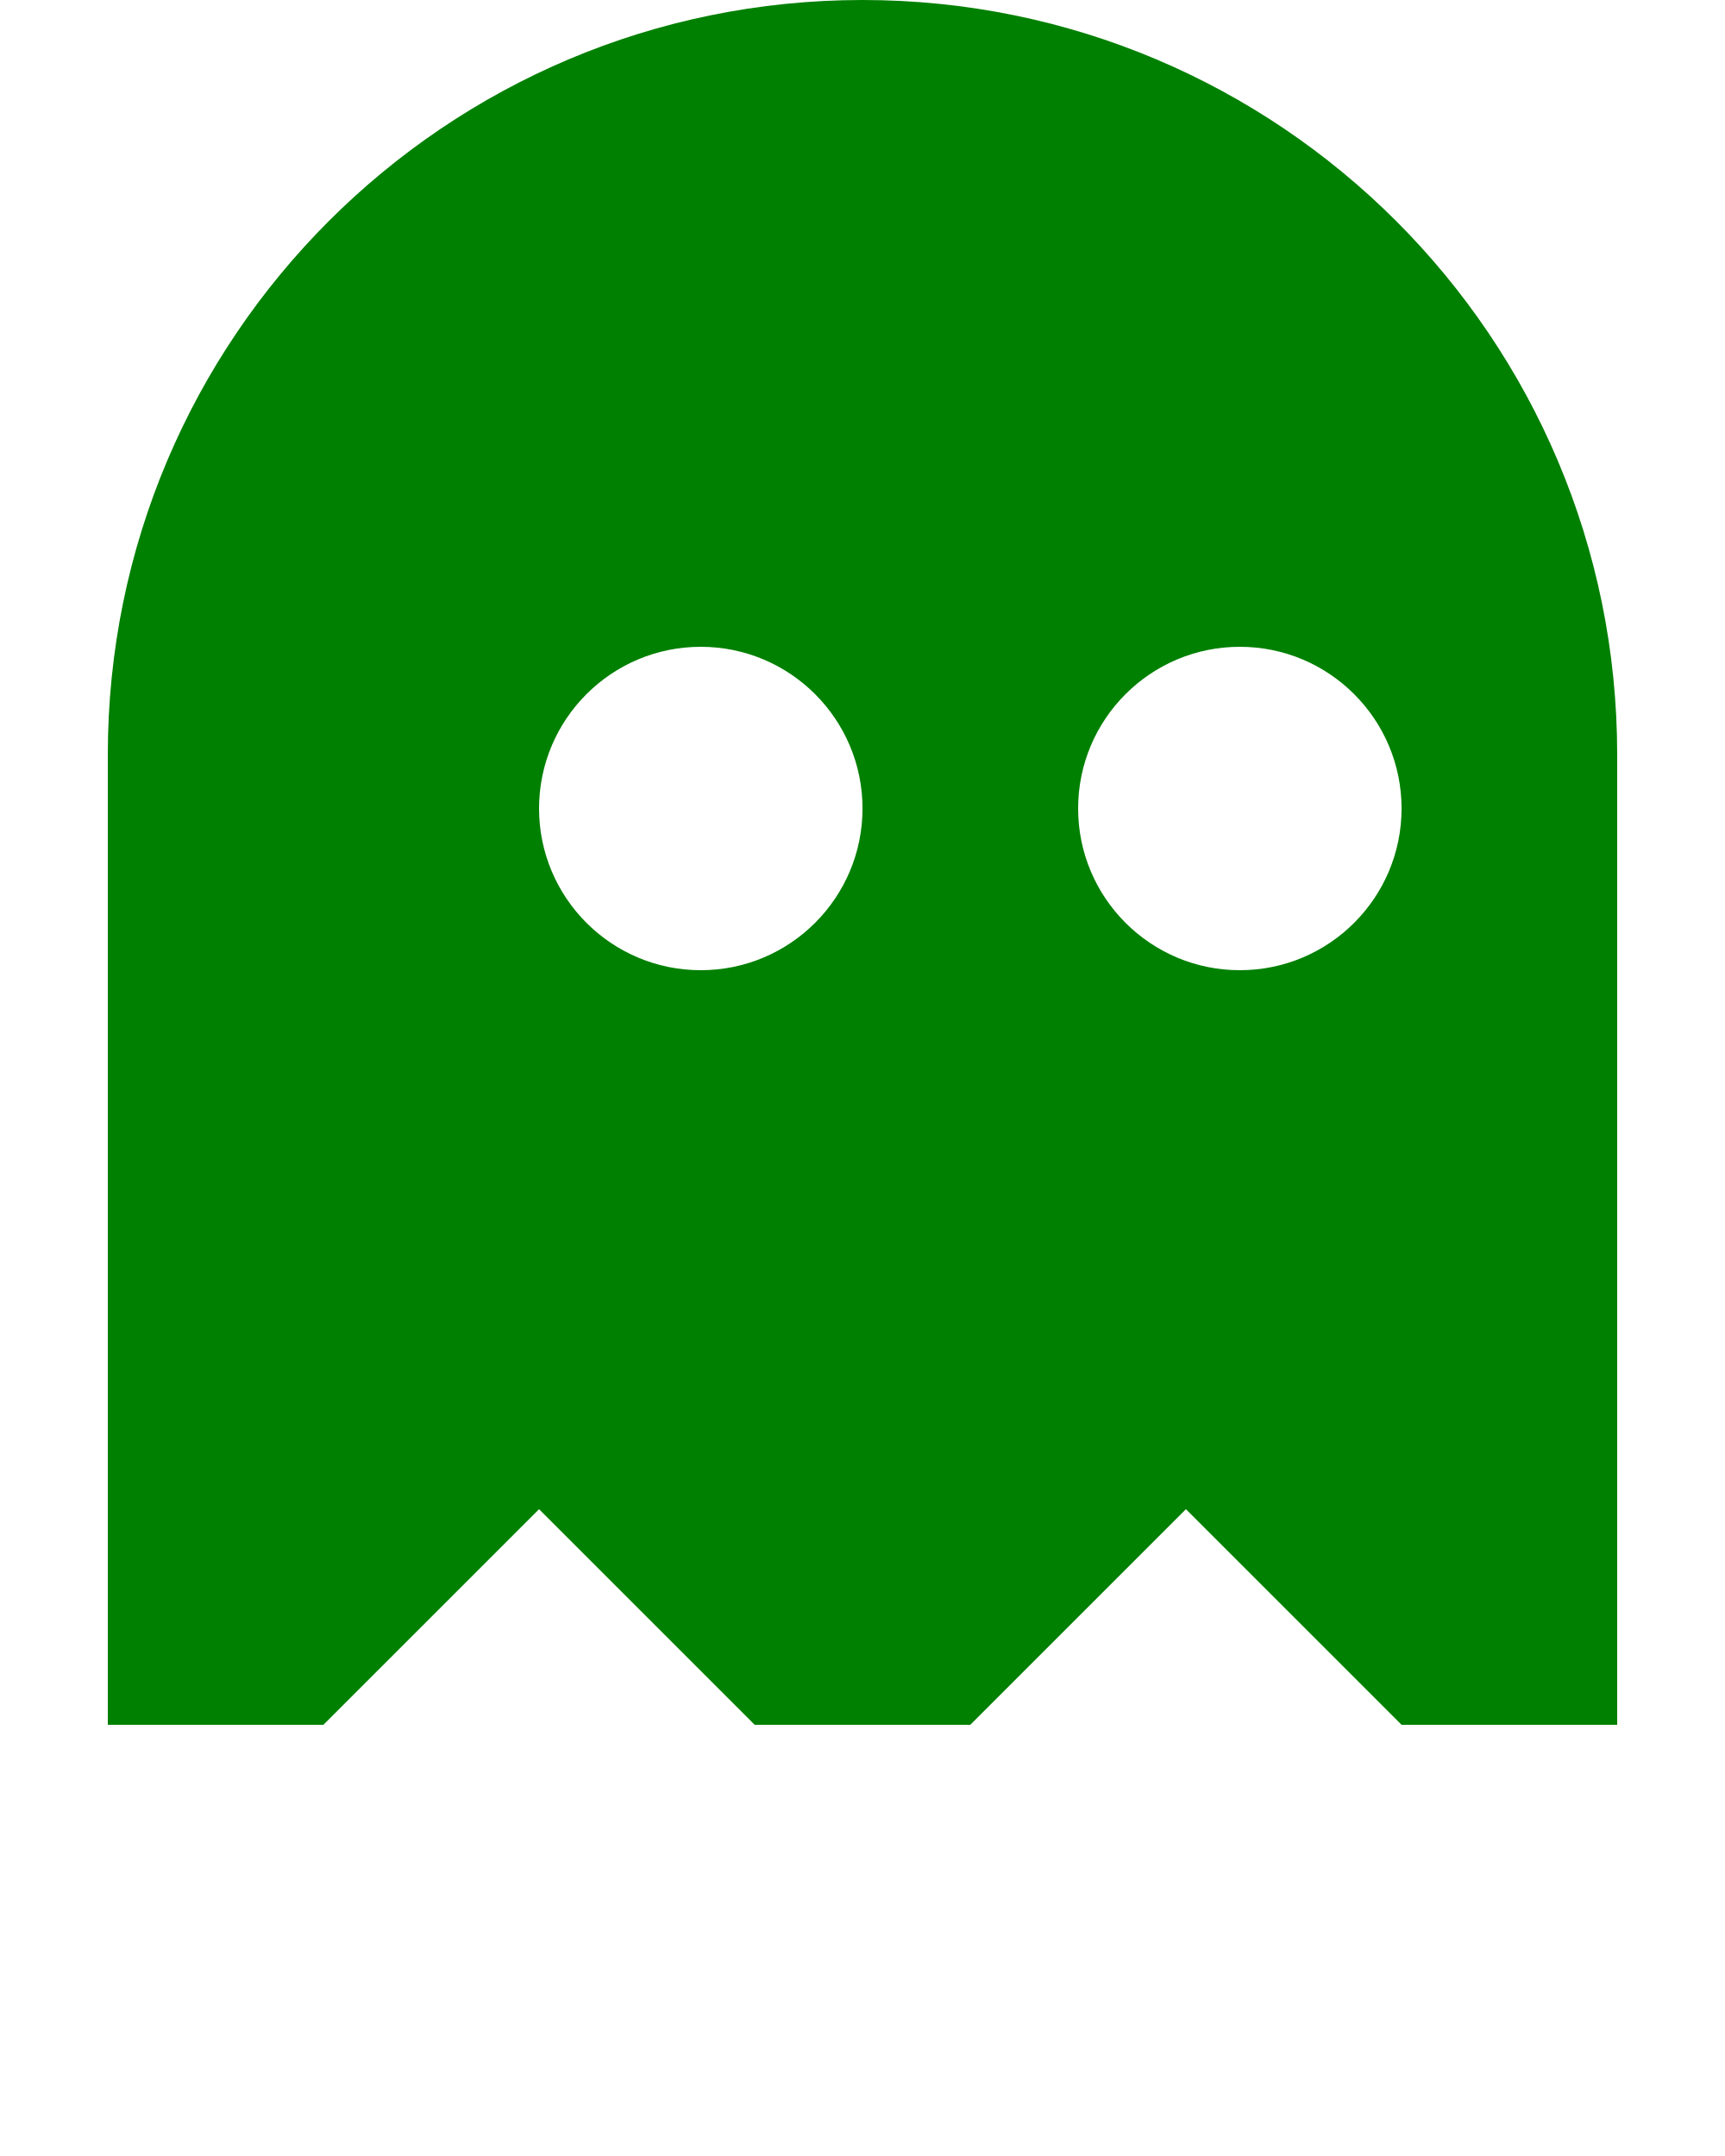
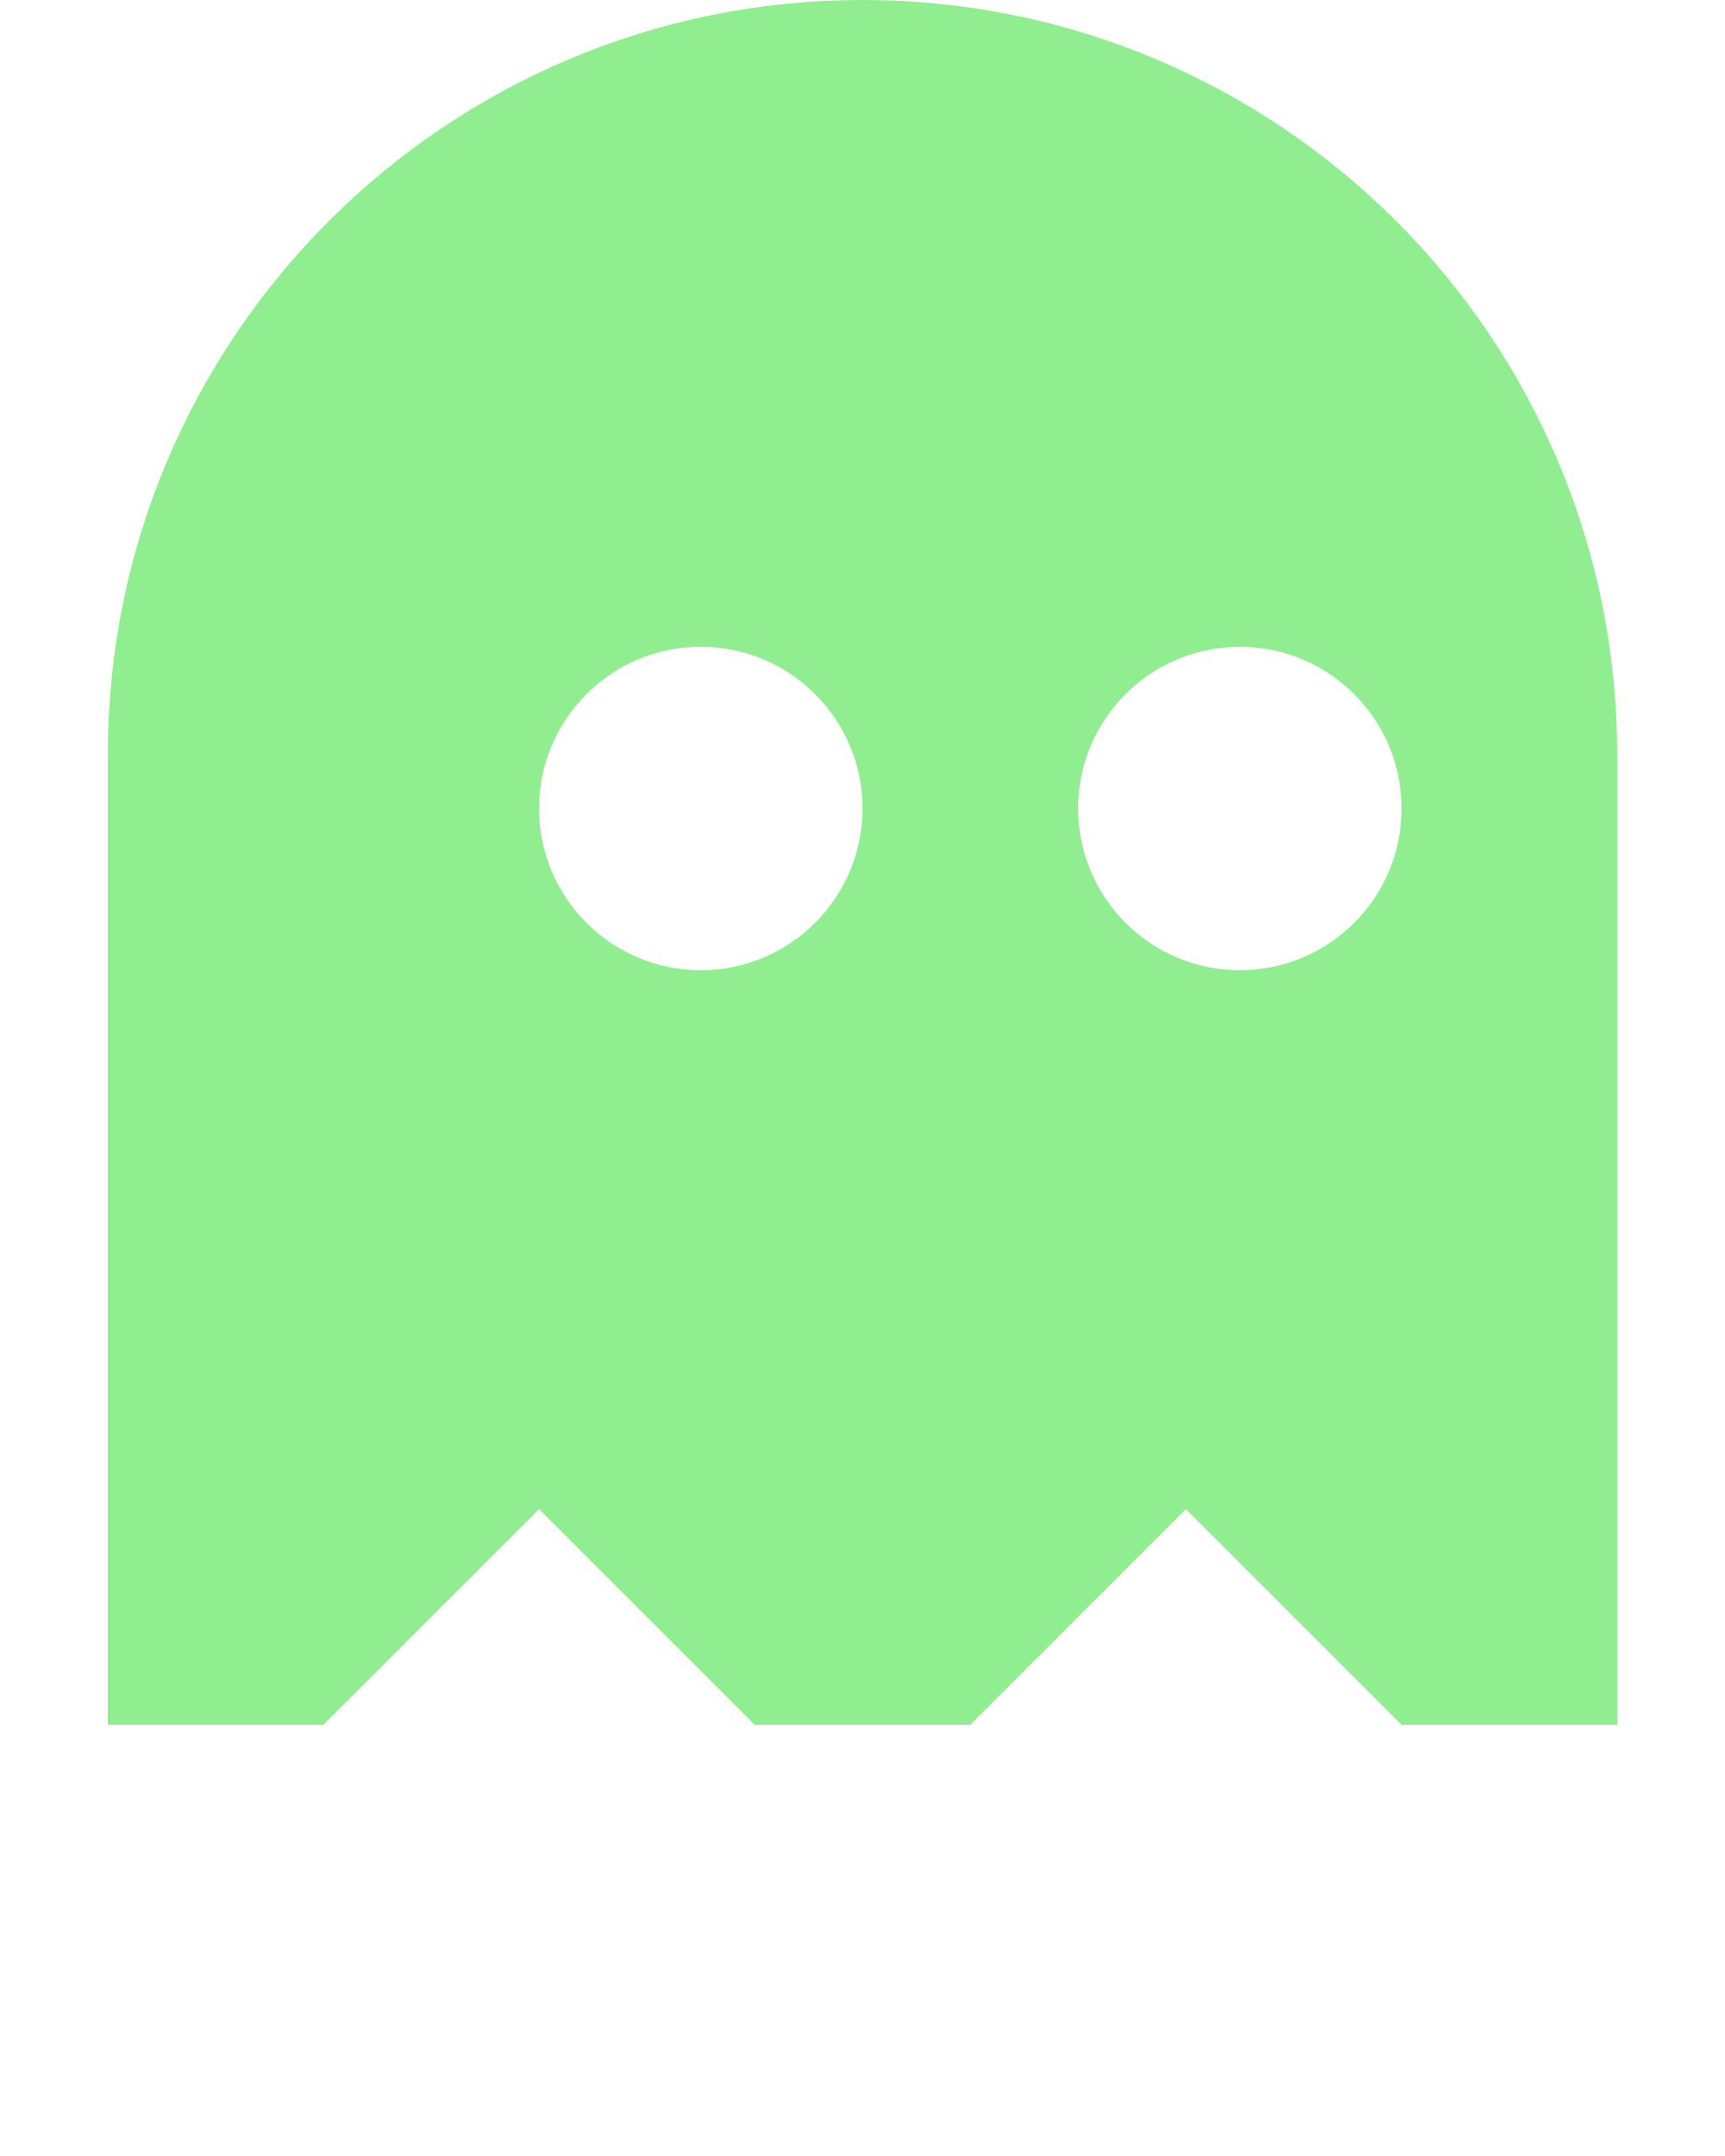
<svg xmlns="http://www.w3.org/2000/svg" viewBox="0 0 16 20" fill="none" x="0px" y="0px">
-   <path fill-rule="evenodd" clip-rule="evenodd" d="M15 7C15 3.134 11.866 0 8 0C4.134 0 1 3.134 1 7V16H3L5 14L7 16H9L11 14L13 16H15V7ZM13 7.5C13 8.328 12.328 9 11.5 9C10.672 9 10 8.328 10 7.5C10 6.672 10.672 6 11.5 6C12.328 6 13 6.672 13 7.5ZM6.5 9C7.328 9 8 8.328 8 7.5C8 6.672 7.328 6 6.5 6C5.672 6 5 6.672 5 7.5C5 8.328 5.672 9 6.5 9Z" fill="green" />
+   <path fill-rule="evenodd" clip-rule="evenodd" d="M15 7C15 3.134 11.866 0 8 0C4.134 0 1 3.134 1 7V16H3L5 14L7 16H9L11 14L13 16H15V7ZM13 7.5C13 8.328 12.328 9 11.5 9C10.672 9 10 8.328 10 7.5C10 6.672 10.672 6 11.5 6C12.328 6 13 6.672 13 7.5ZM6.5 9C7.328 9 8 8.328 8 7.5C8 6.672 7.328 6 6.5 6C5.672 6 5 6.672 5 7.5C5 8.328 5.672 9 6.5 9Z" fill="lightgreen" />
</svg>
